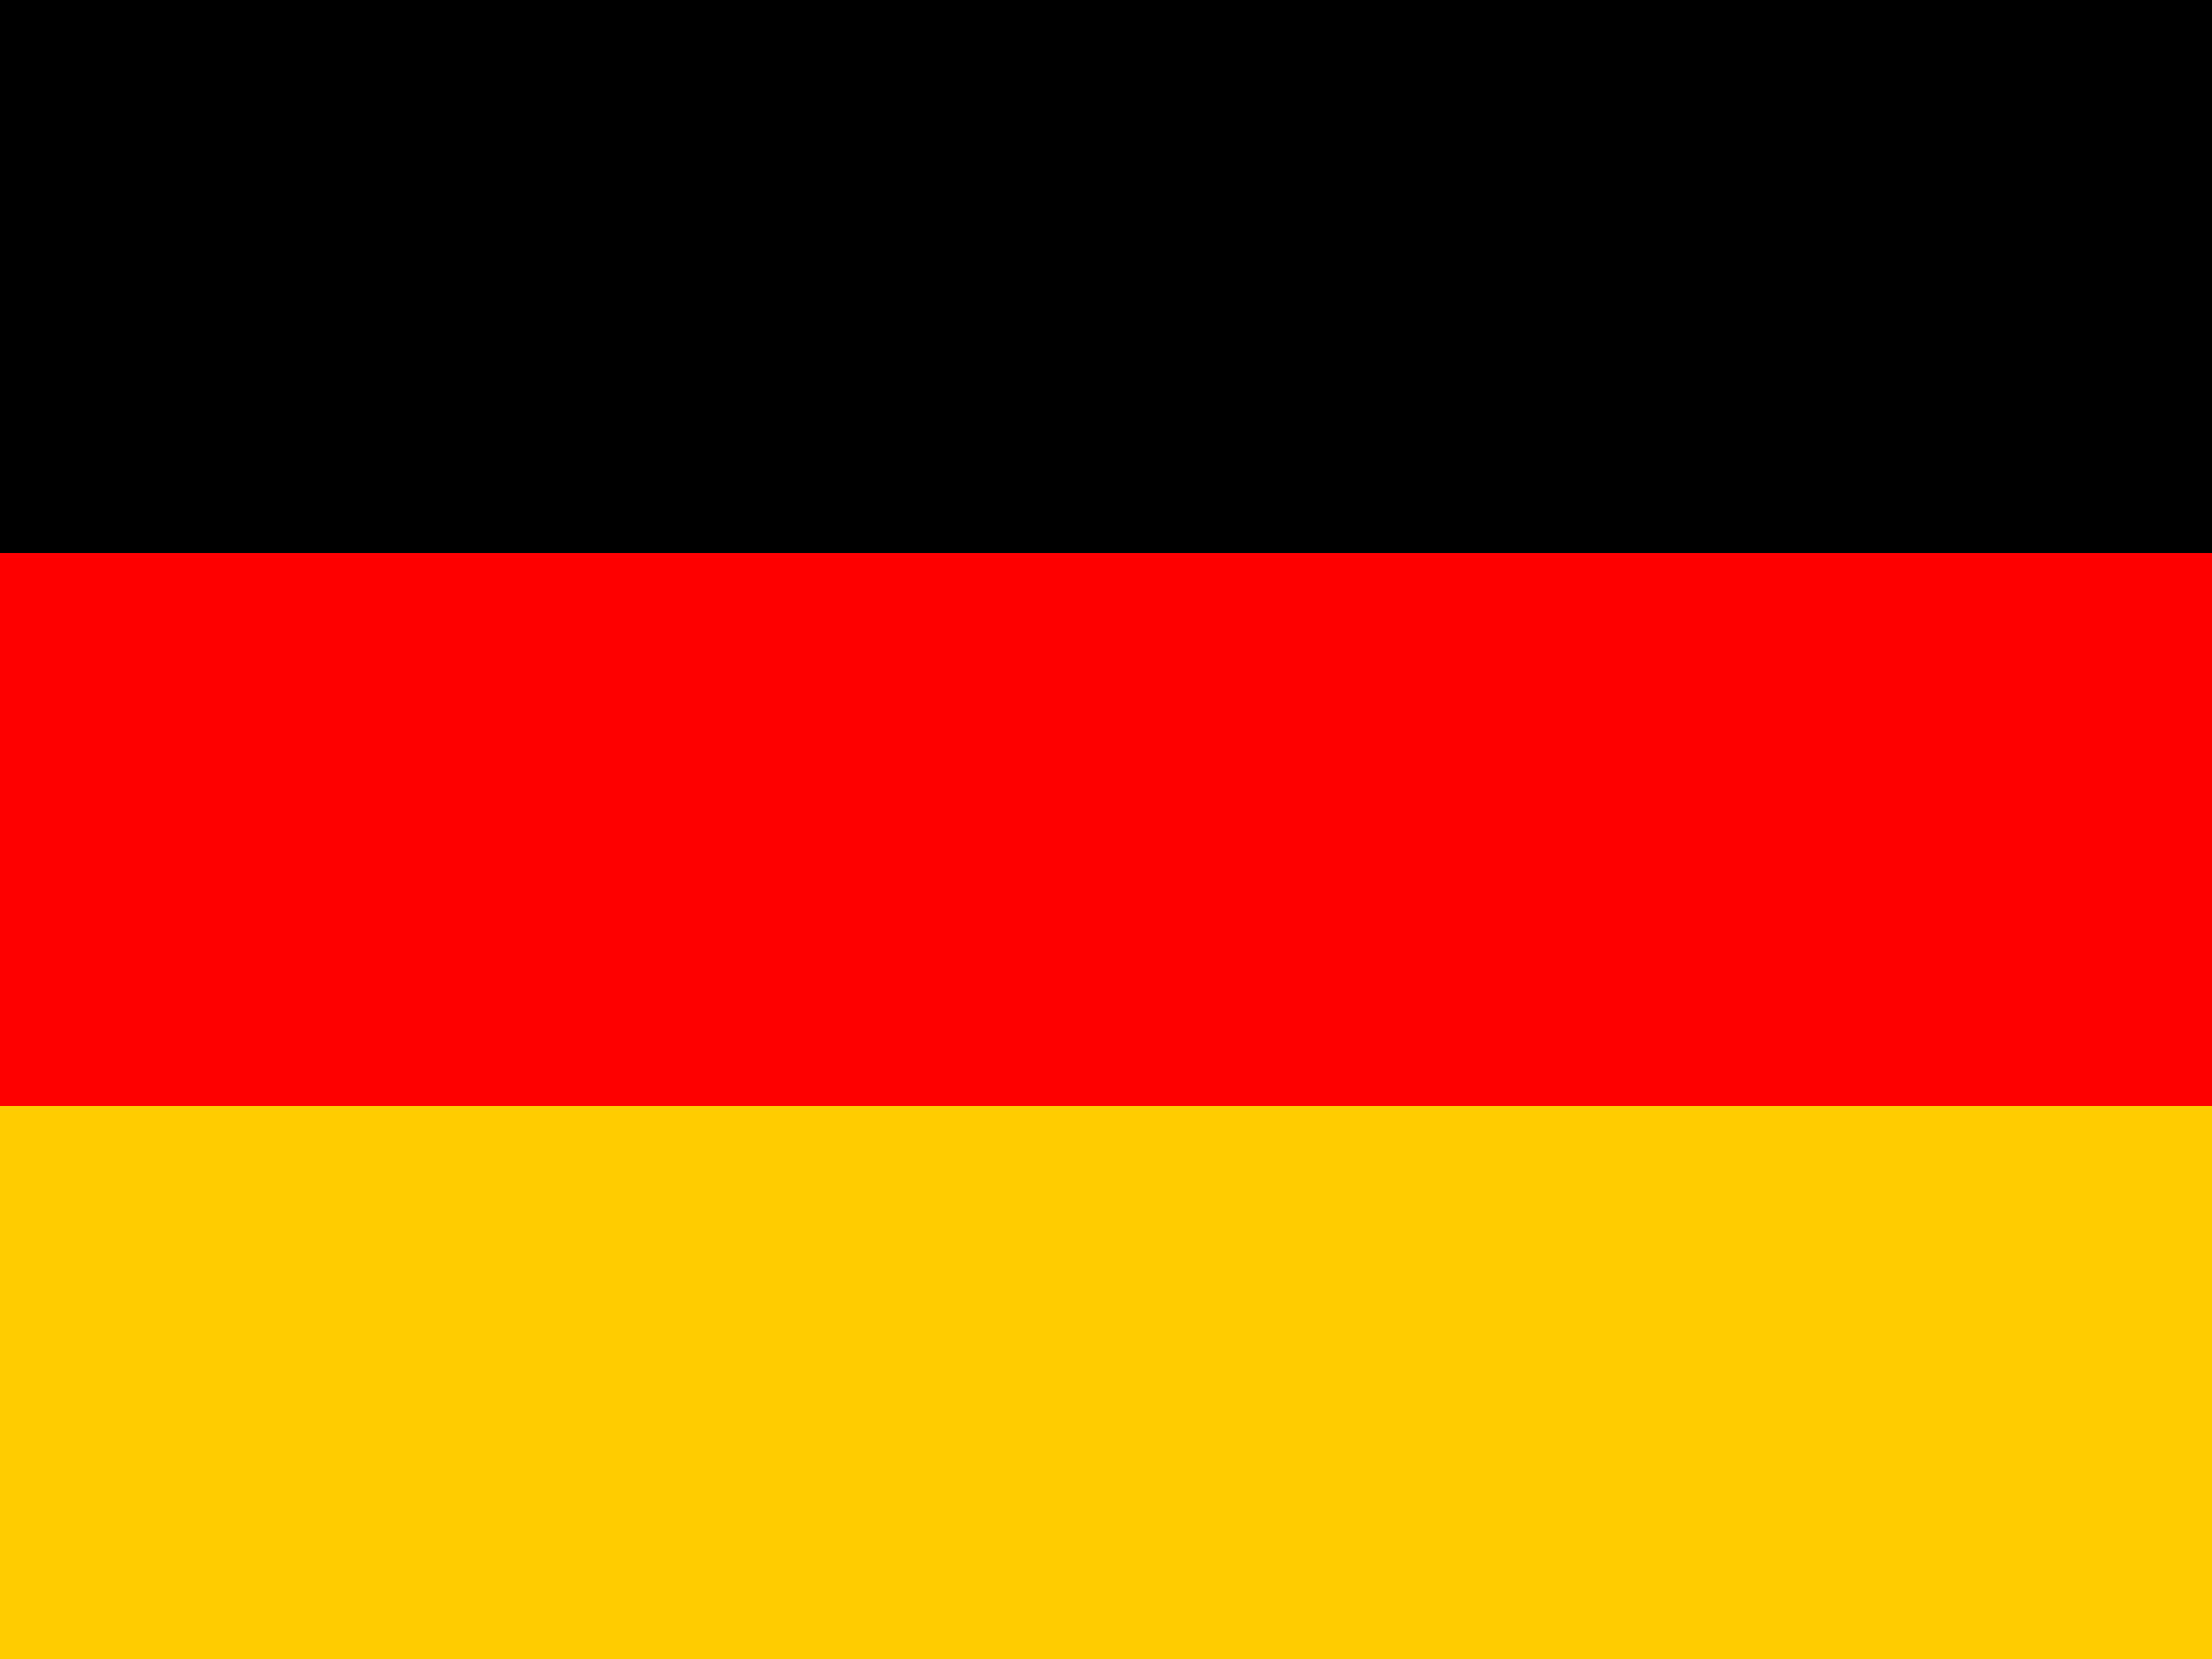
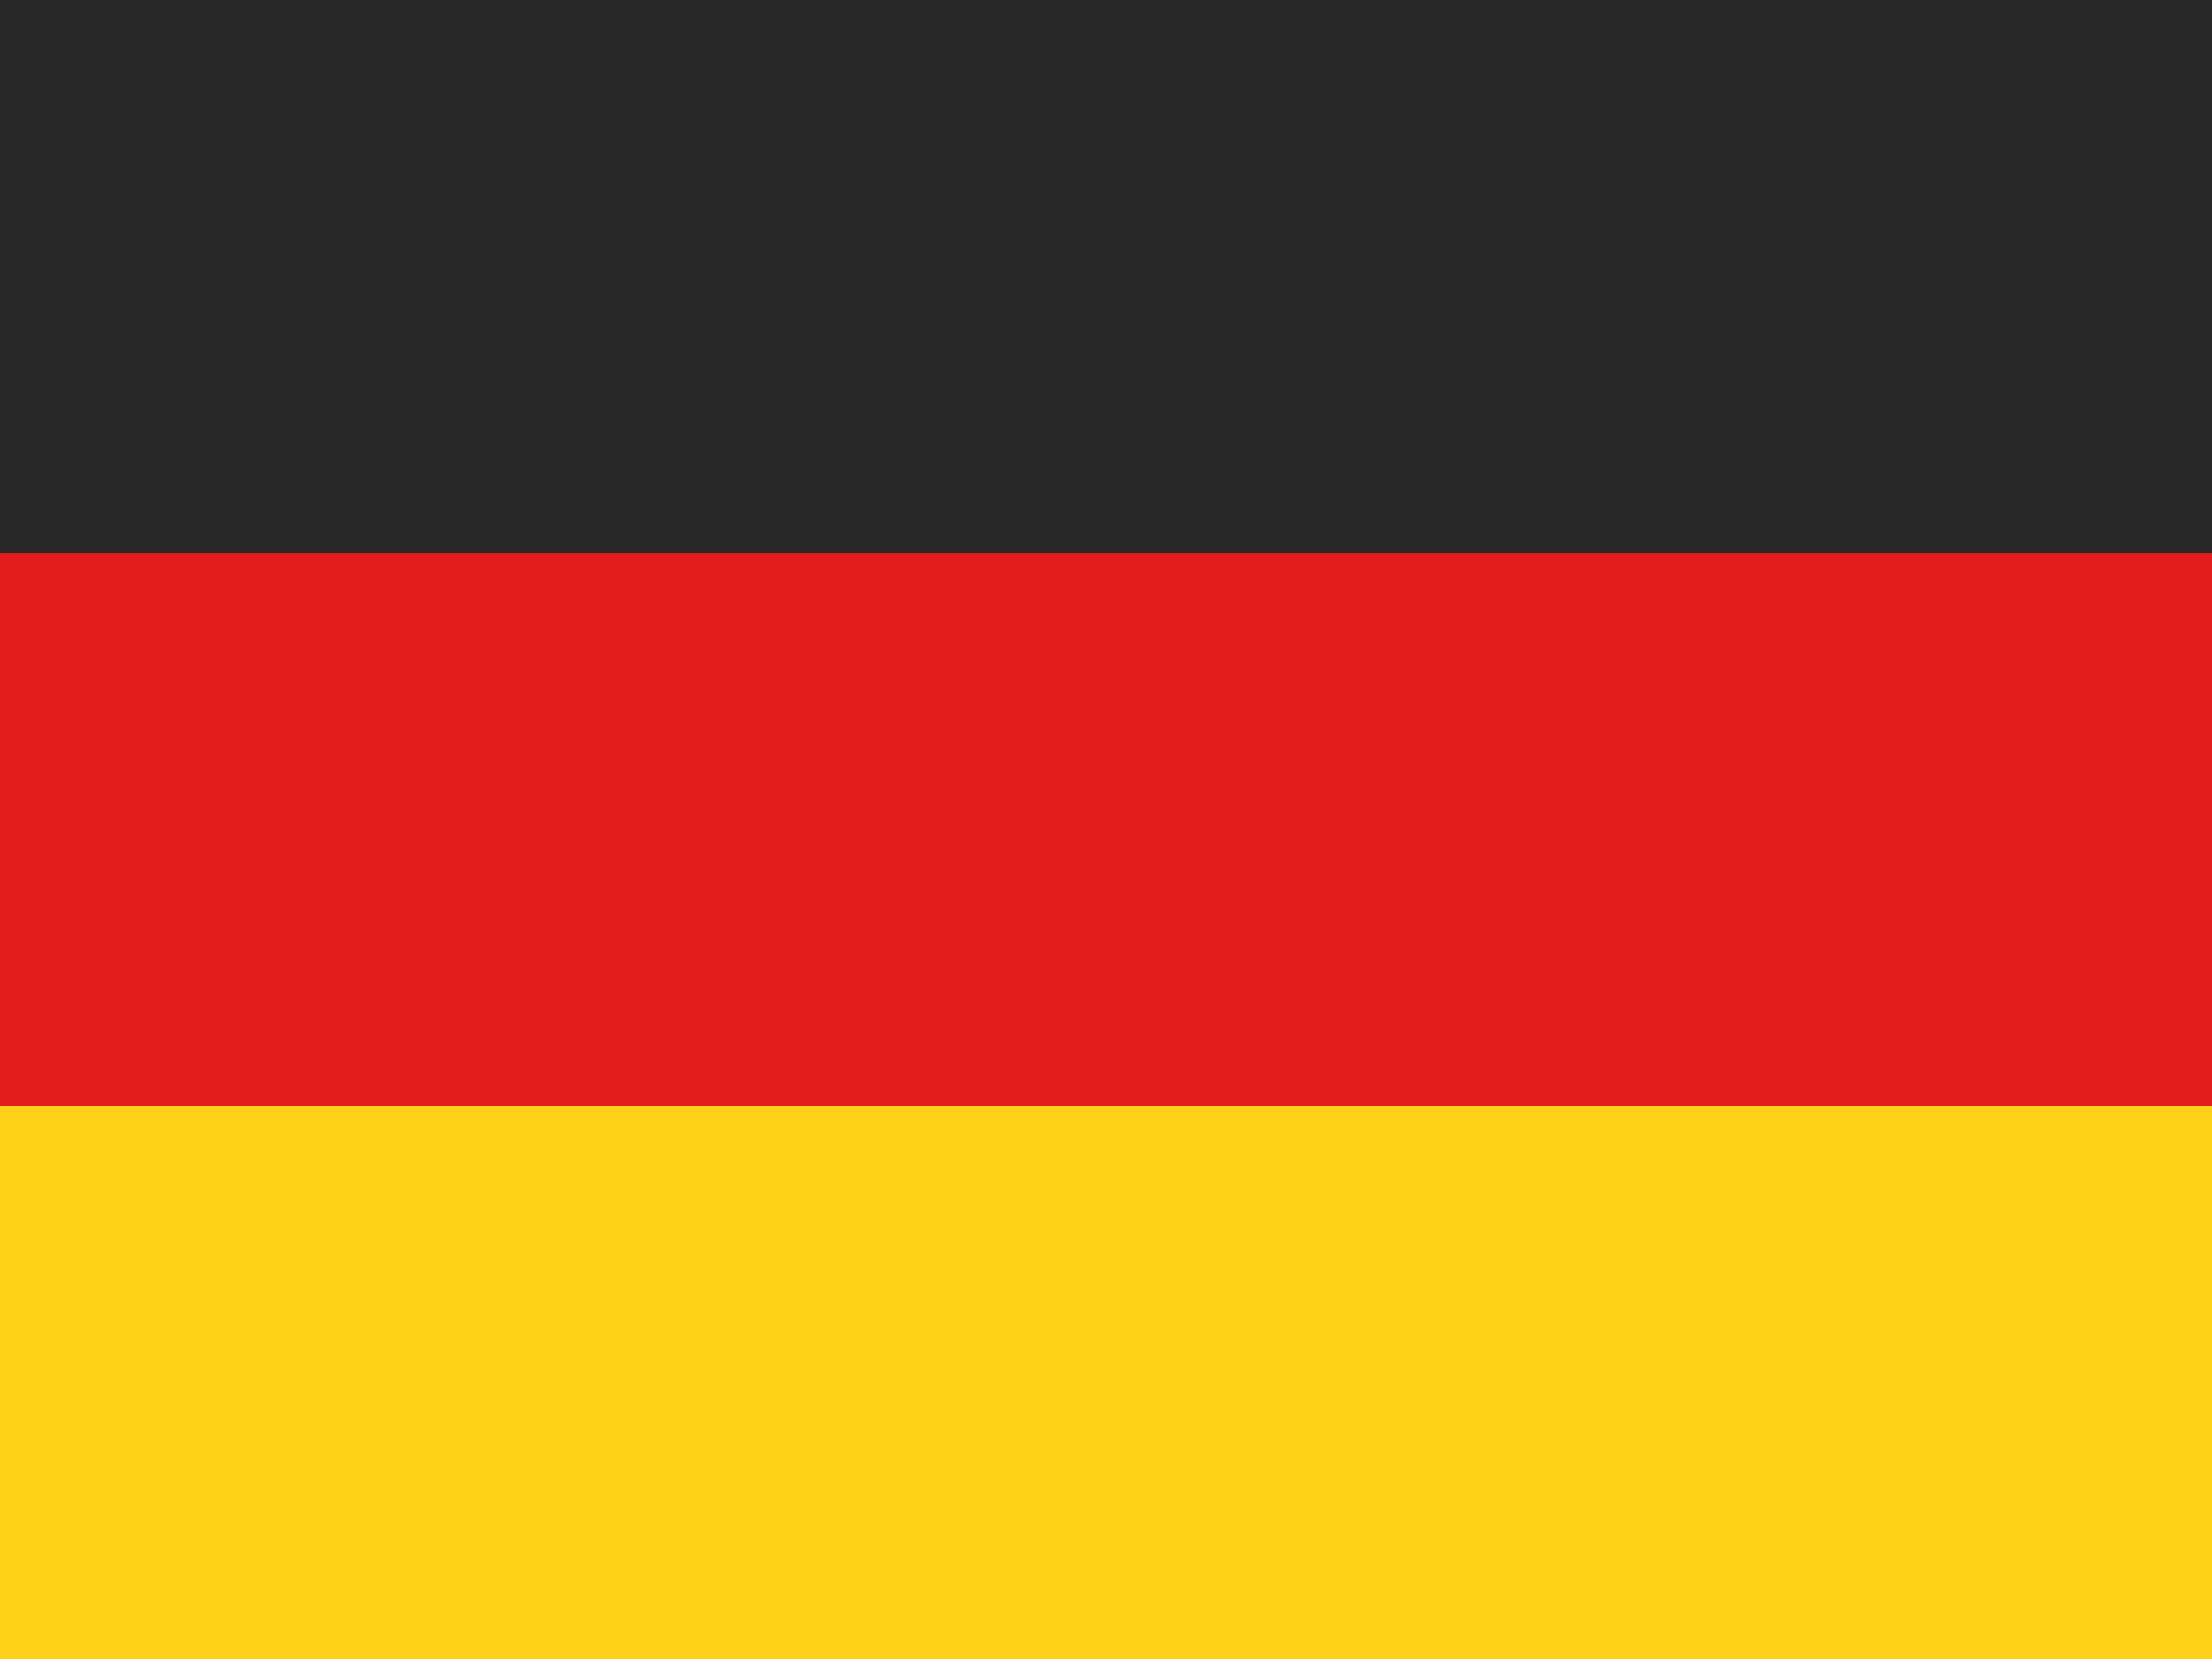
- <svg xmlns="http://www.w3.org/2000/svg" viewBox="0 0 640 480" version="1">
-   <g fill-rule="evenodd" stroke-width="1pt">
-     <path fill="#fc0" d="M0 320h640v160.002H0z" />
-     <path d="M0 0h640v160H0z" />
-     <path fill="red" d="M0 160h640v160H0z" />
+ <svg xmlns="http://www.w3.org/2000/svg" width="20" height="15" viewBox="0 0 20 15" fill="none">
+   <mask id="mask0_864_13715" style="mask-type:luminance" maskUnits="userSpaceOnUse" x="0" y="0" width="20" height="15">
+     <rect width="20" height="15" fill="white" />
+   </mask>
+   <g mask="url(#mask0_864_13715)">
+     <path fill-rule="evenodd" clip-rule="evenodd" d="M0 10H20V15H0V10Z" fill="#FFD018" />
+     <path fill-rule="evenodd" clip-rule="evenodd" d="M0 5H20V10H0V5Z" fill="#E31D1C" />
+     <path fill-rule="evenodd" clip-rule="evenodd" d="M0 0H20V5H0V0Z" fill="#272727" />
  </g>
</svg>
